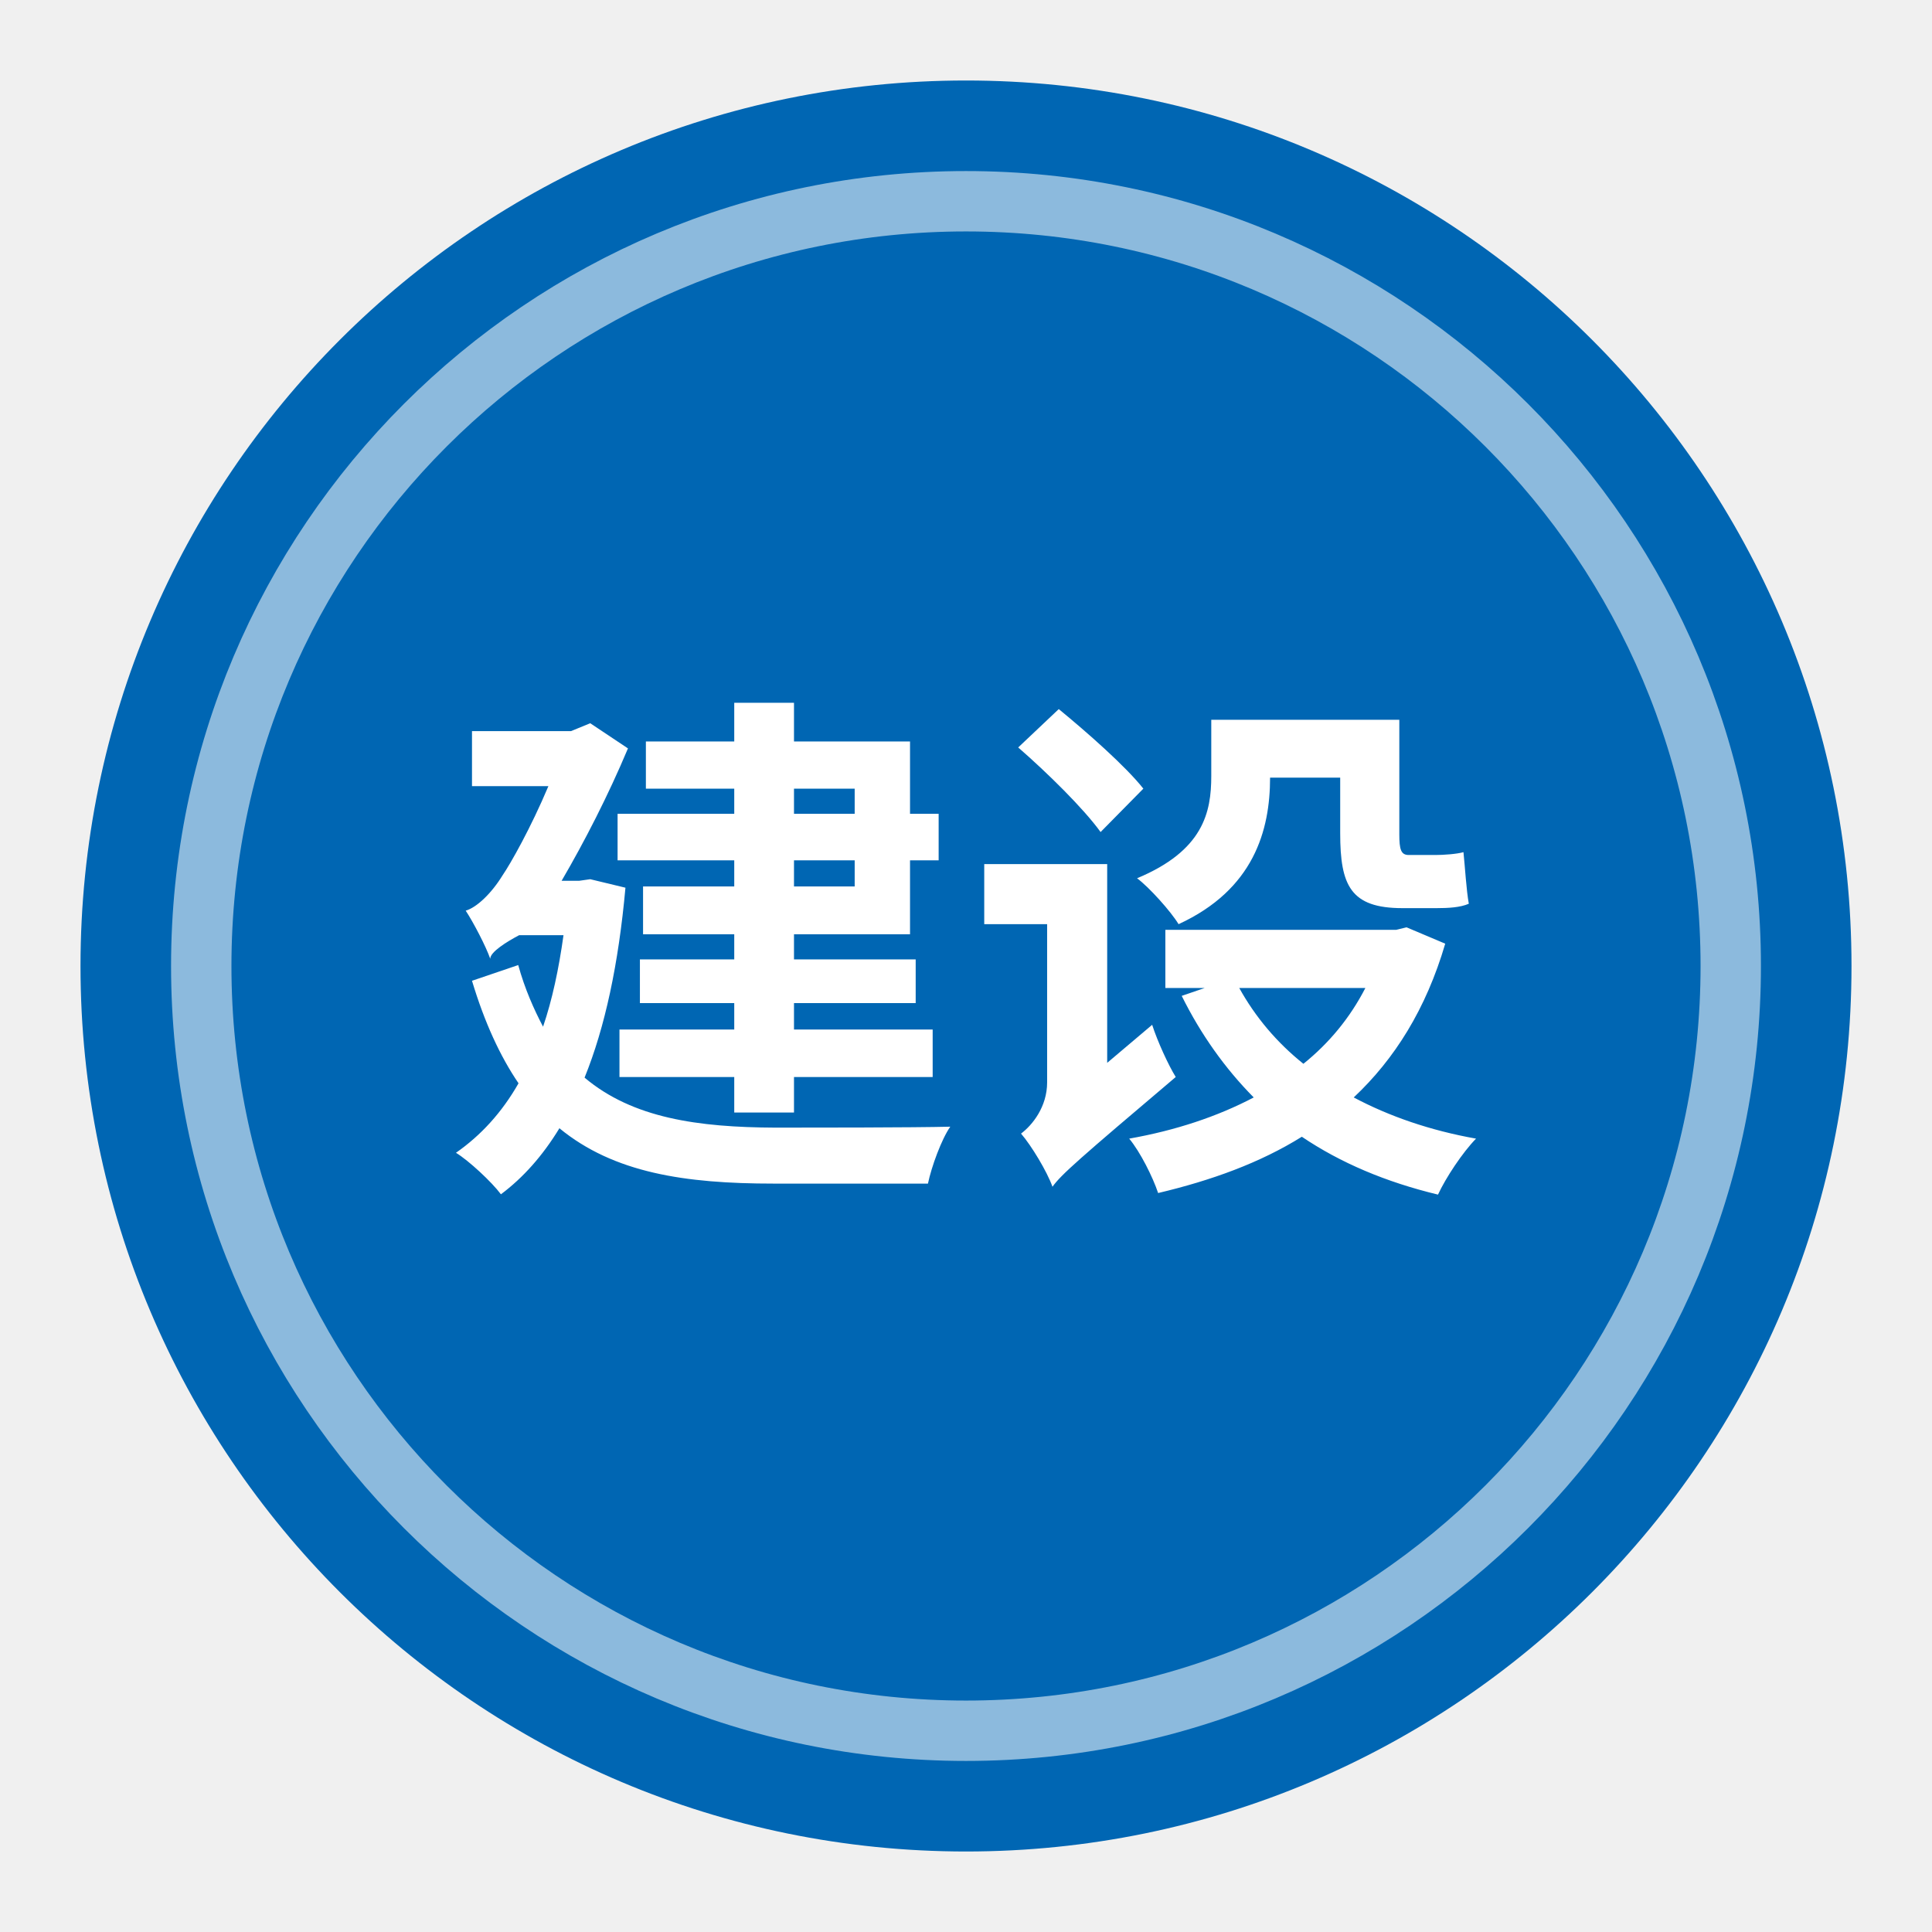
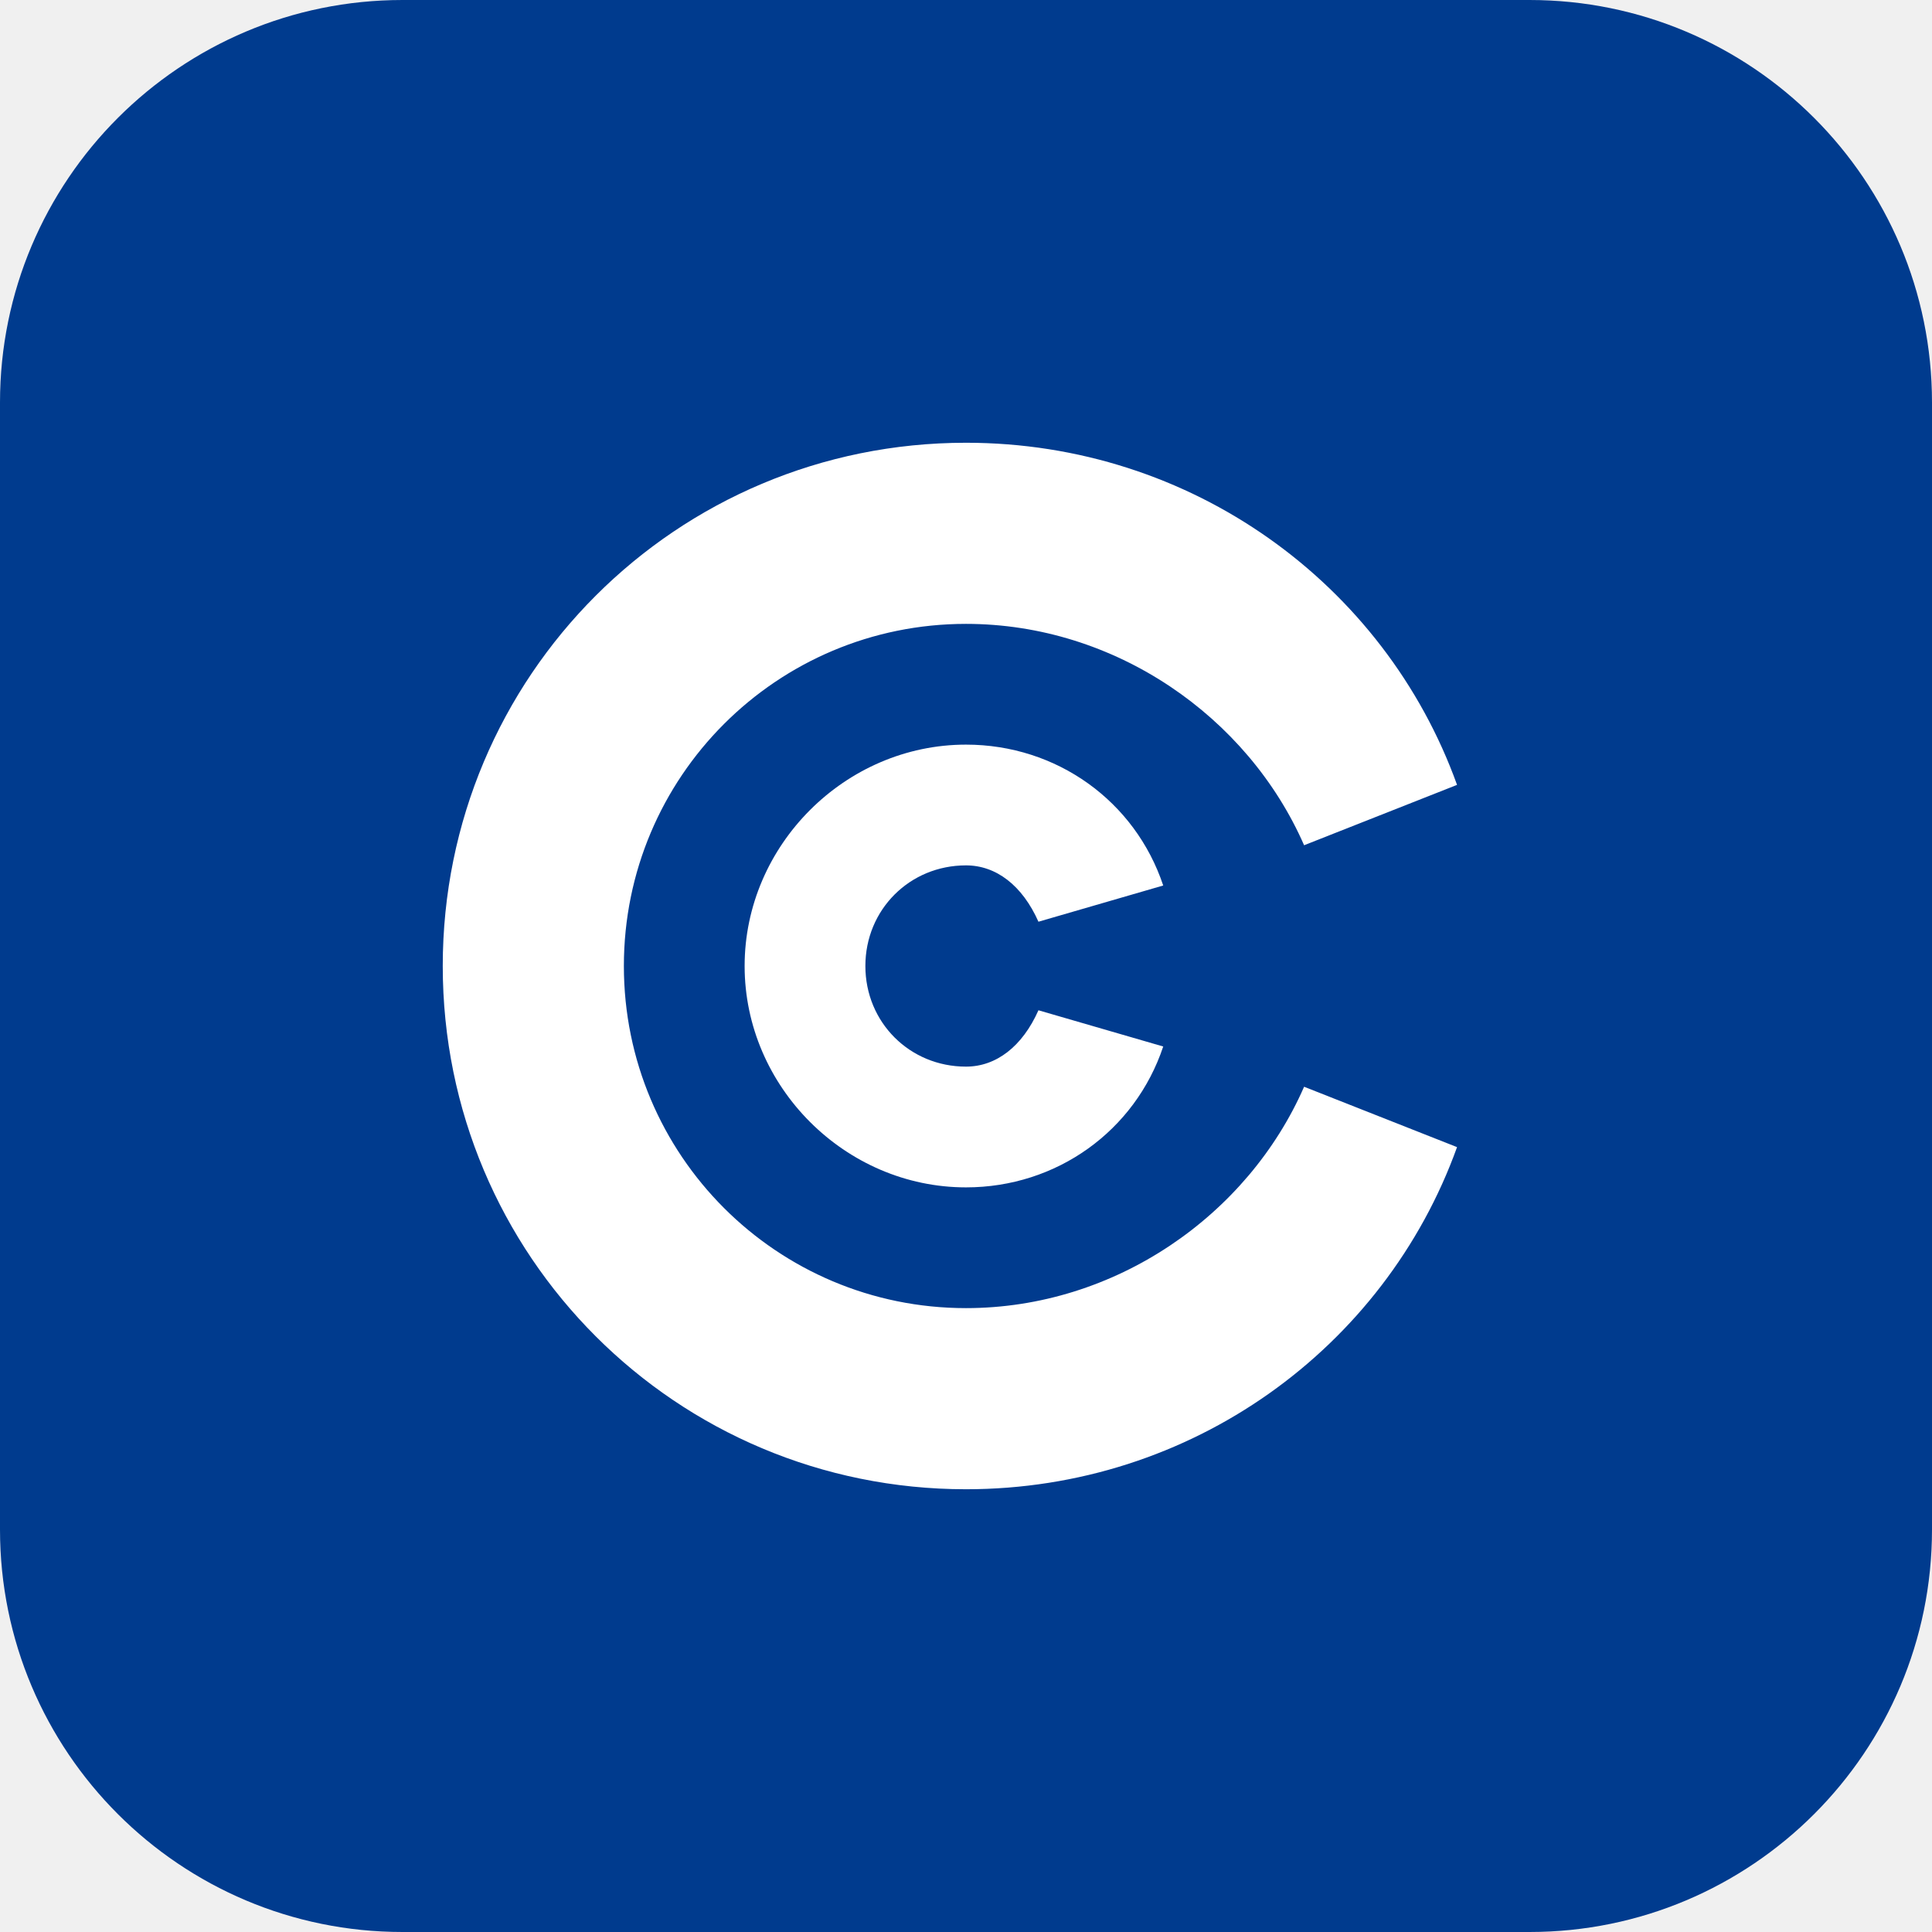
<svg xmlns="http://www.w3.org/2000/svg" viewBox="0 0 96 96">
-   <circle cx="48" cy="48" r="44" fill="#0066b3" />
-   <circle cx="48" cy="48" r="38" fill="none" stroke="rgba(255,255,255,.55)" stroke-width="3" />
-   <text x="48" y="57" text-anchor="middle" font-family="Microsoft YaHei,Noto Sans CJK SC,sans-serif" font-size="26" font-weight="700" fill="white">建设</text>
+   <rect width="96" height="96" rx="20" fill="#003b8e" />
+   <path d="M48 22 C33.6 22 22 33.6 22 48 C22 62.4 33.6 74 48 74 C59.2 74 68.8 67 72.4 57 L64.8 54 C62 60.4 55.4 65 48 65 C38.6 65 31 57.4 31 48 C31 38.6 38.6 31 48 31 C55.4 31 62 35.6 64.8 42 L72.4 39 C68.8 29 59.2 22 48 22 Z" fill="#ffffff" />
+   <path d="M48 37 C42 37 37 42 37 48 C37 54 42 59 48 59 C52.5 59 56.4 56.2 57.8 52 L51.6 50.2 C50.8 52 49.5 53 48 53 C45.2 53 43 50.8 43 48 C43 45.2 45.2 43 48 43 C49.5 43 50.8 44 51.6 45.8 L57.8 44 C56.4 39.8 52.5 37 48 37 Z" fill="#ffffff" />
</svg>
